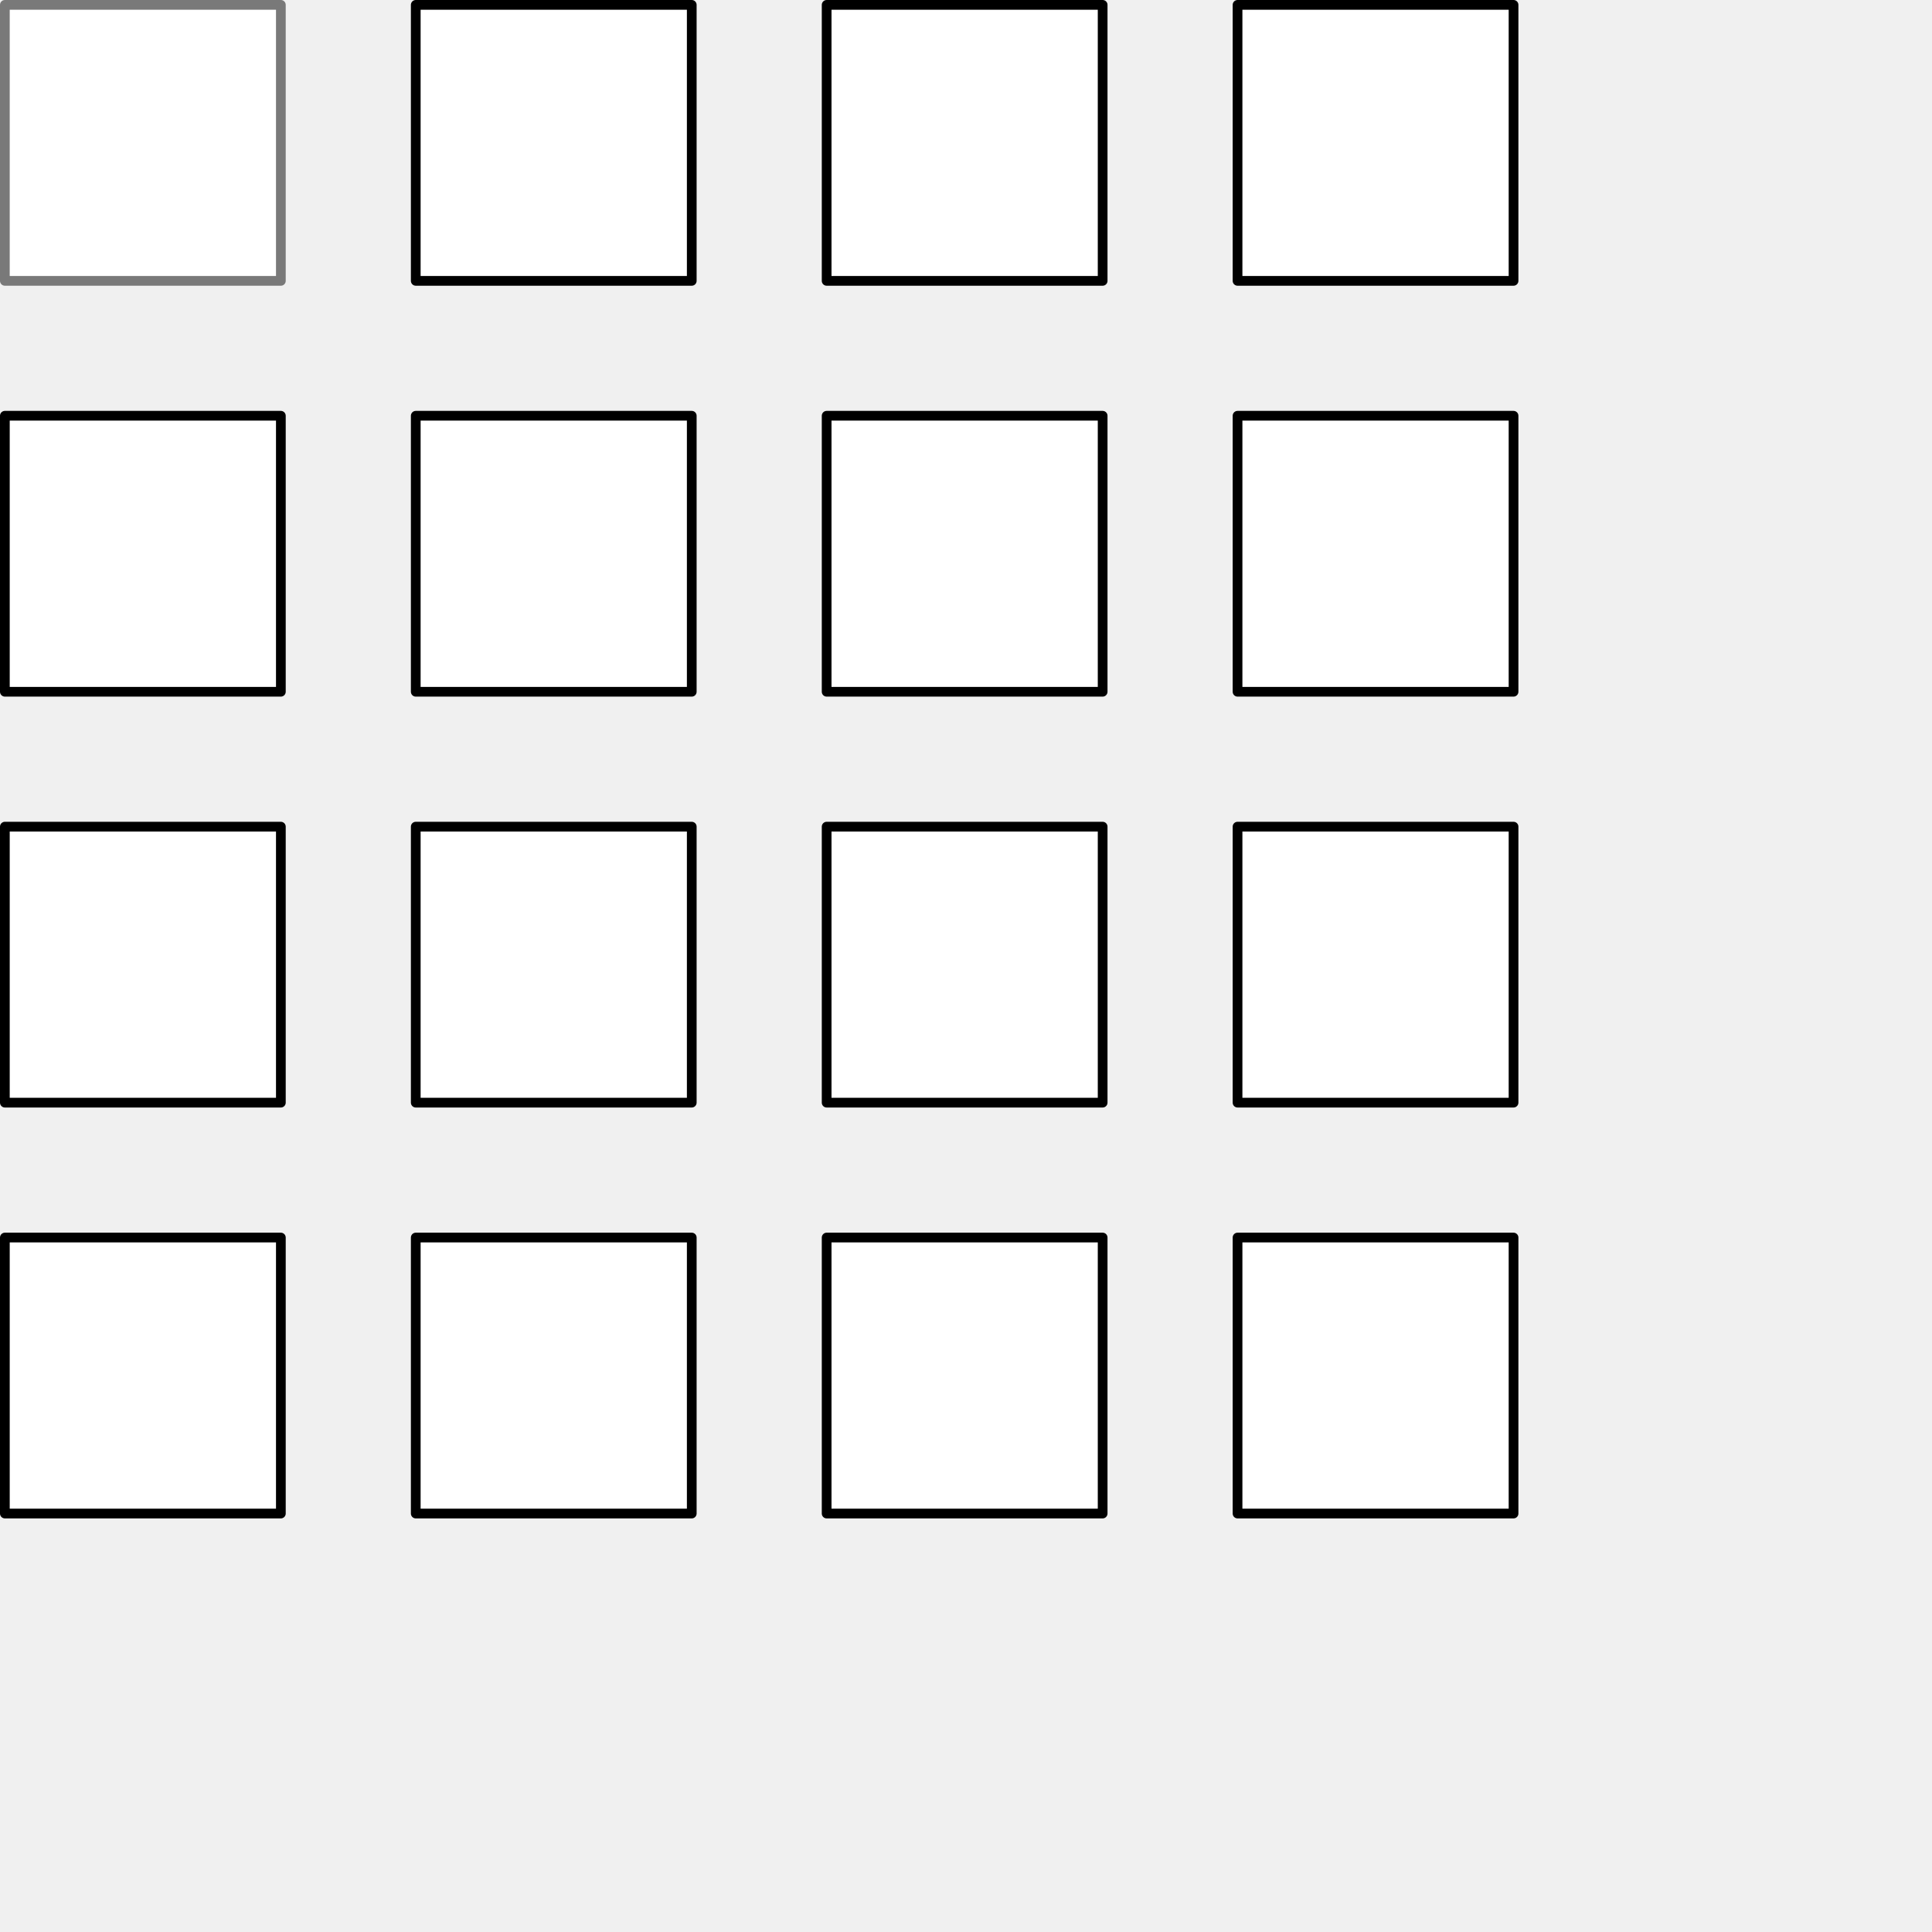
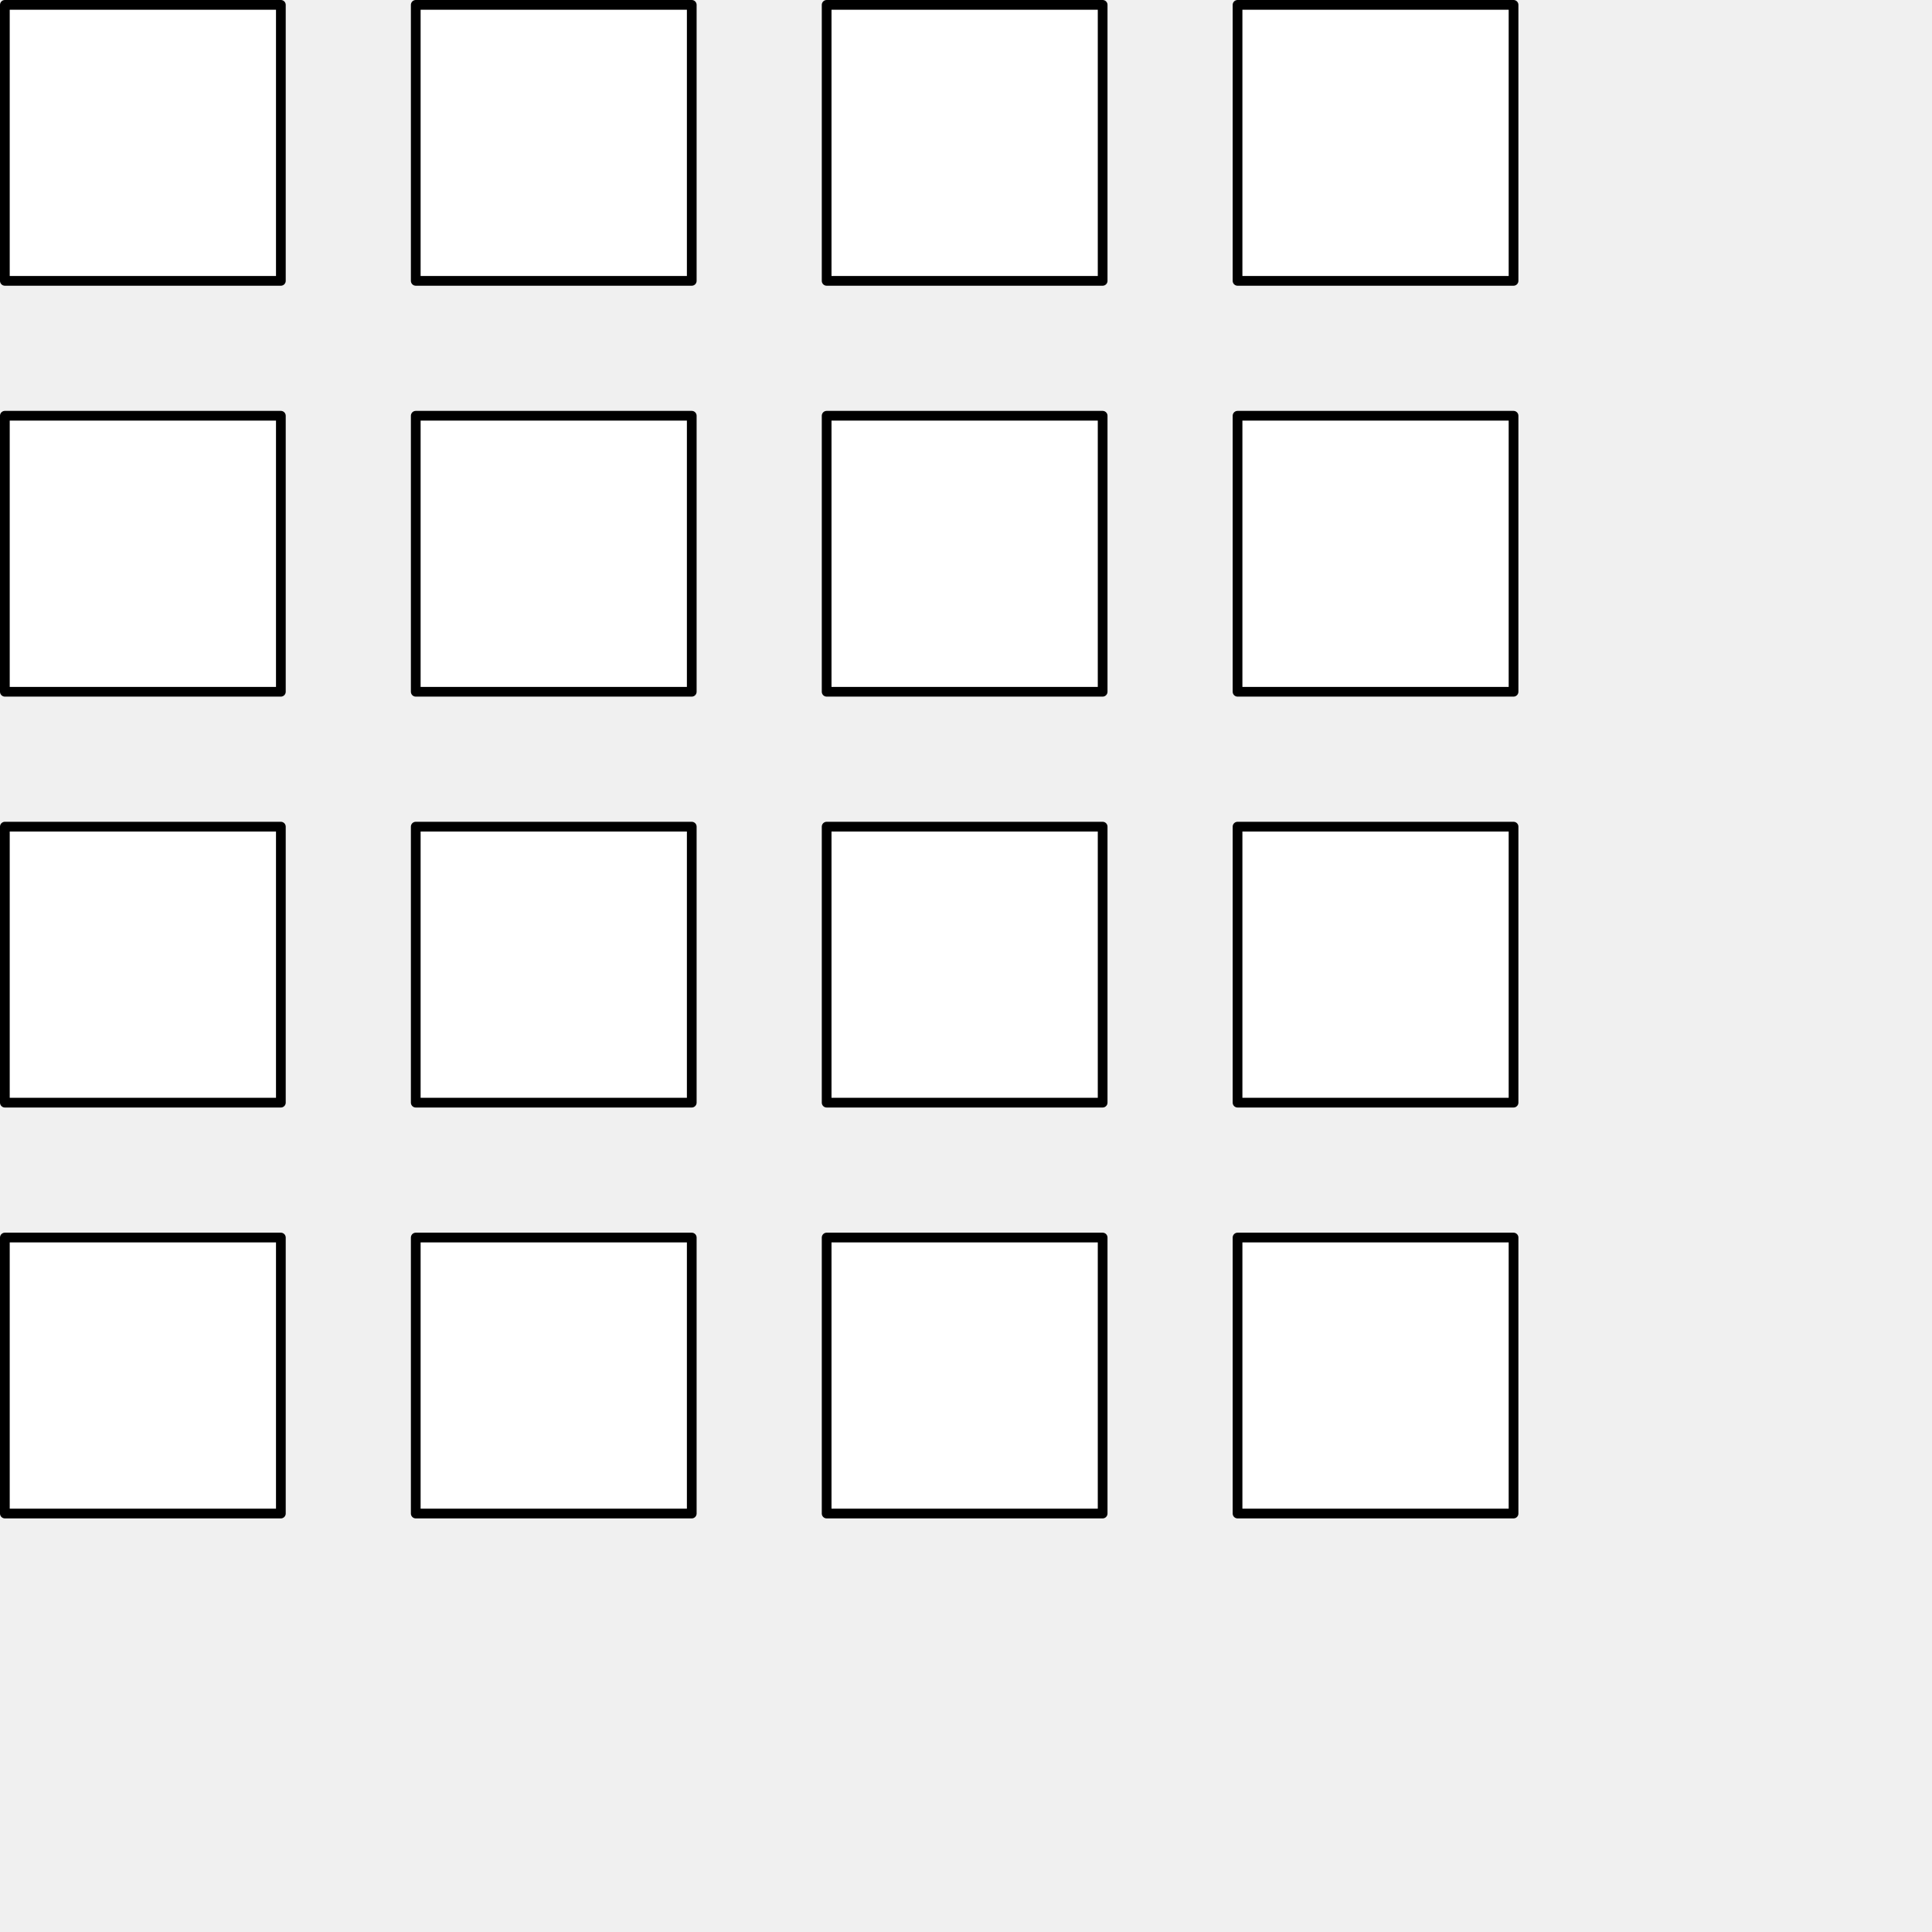
<svg xmlns="http://www.w3.org/2000/svg" fill-rule="evenodd" stroke-linecap="round" stroke-linejoin="round" stroke-miterlimit="1.5" clip-rule="evenodd" viewBox="0 0 497 497">
-   <path id="R0C0_F" fill="#ffffff" stroke="#797979" stroke-width="2.5" d="M1.25 1.25h71v71h-71z" />
+   <path id="R0C0_F" fill="#ffffff" stroke="#000000" stroke-width="2.5" d="M1.25 1.25h71v71h-71z" />
  <path id="R0C1_F" fill="#ffffff" stroke="#000000" stroke-width="2.5" d="M106.951 1.25h71v71h-71z" />
  <path id="R0C2_F" fill="#ffffff" stroke="#000000" stroke-width="2.5" d="M212.652 1.25h71v71h-71z" />
  <path id="R0C3_F" fill="#ffffff" stroke="#000000" stroke-width="2.5" d="M318.353 1.25h71v71h-71z" />
  <path id="R1C0_F" fill="#ffffff" stroke="#000000" stroke-width="2.5" d="M72.25 177.951v-71h-71v71h71z" />
  <path id="R1C1_F" fill="#ffffff" stroke="#000000" stroke-width="2.5" d="M177.951 177.951v-71h-71v71h71z" />
  <path id="R1C2_F" fill="#ffffff" stroke="#000000" stroke-width="2.5" d="M283.652 177.951v-71h-71v71h71z" />
  <path id="R1C3_F" fill="#ffffff" stroke="#000000" stroke-width="2.5" d="M389.353 177.951v-71h-71v71h71z" />
  <path id="R2C0_F" fill="#ffffff" stroke="#000000" stroke-width="2.5" d="M72.25 283.652v-71h-71v71h71z" />
  <path id="R2C1_F" fill="#ffffff" stroke="#000000" stroke-width="2.5" d="M177.951 283.652v-71h-71v71h71z" />
  <path id="R2C2_F" fill="#ffffff" stroke="#000000" stroke-width="2.5" d="M283.652 283.652v-71h-71v71h71z" />
  <path id="R2C3_F" fill="#ffffff" stroke="#000000" stroke-width="2.5" d="M389.353 283.652v-71h-71v71h71z" />
  <path id="R3C0_F" fill="#ffffff" stroke="#000000" stroke-width="2.5" d="M72.25 389.353v-71h-71v71h71z" />
  <path id="R3C1_F" fill="#ffffff" stroke="#000000" stroke-width="2.5" d="M177.951 389.353v-71h-71v71h71z" />
  <path id="R3C2_F" fill="#ffffff" stroke="#000000" stroke-width="2.5" d="M283.652 389.353v-71h-71v71h71z" />
  <path id="R3C3_F" fill="#ffffff" stroke="#000000" stroke-width="2.5" d="M389.353 389.353v-71h-71v71h71z" />
</svg>
